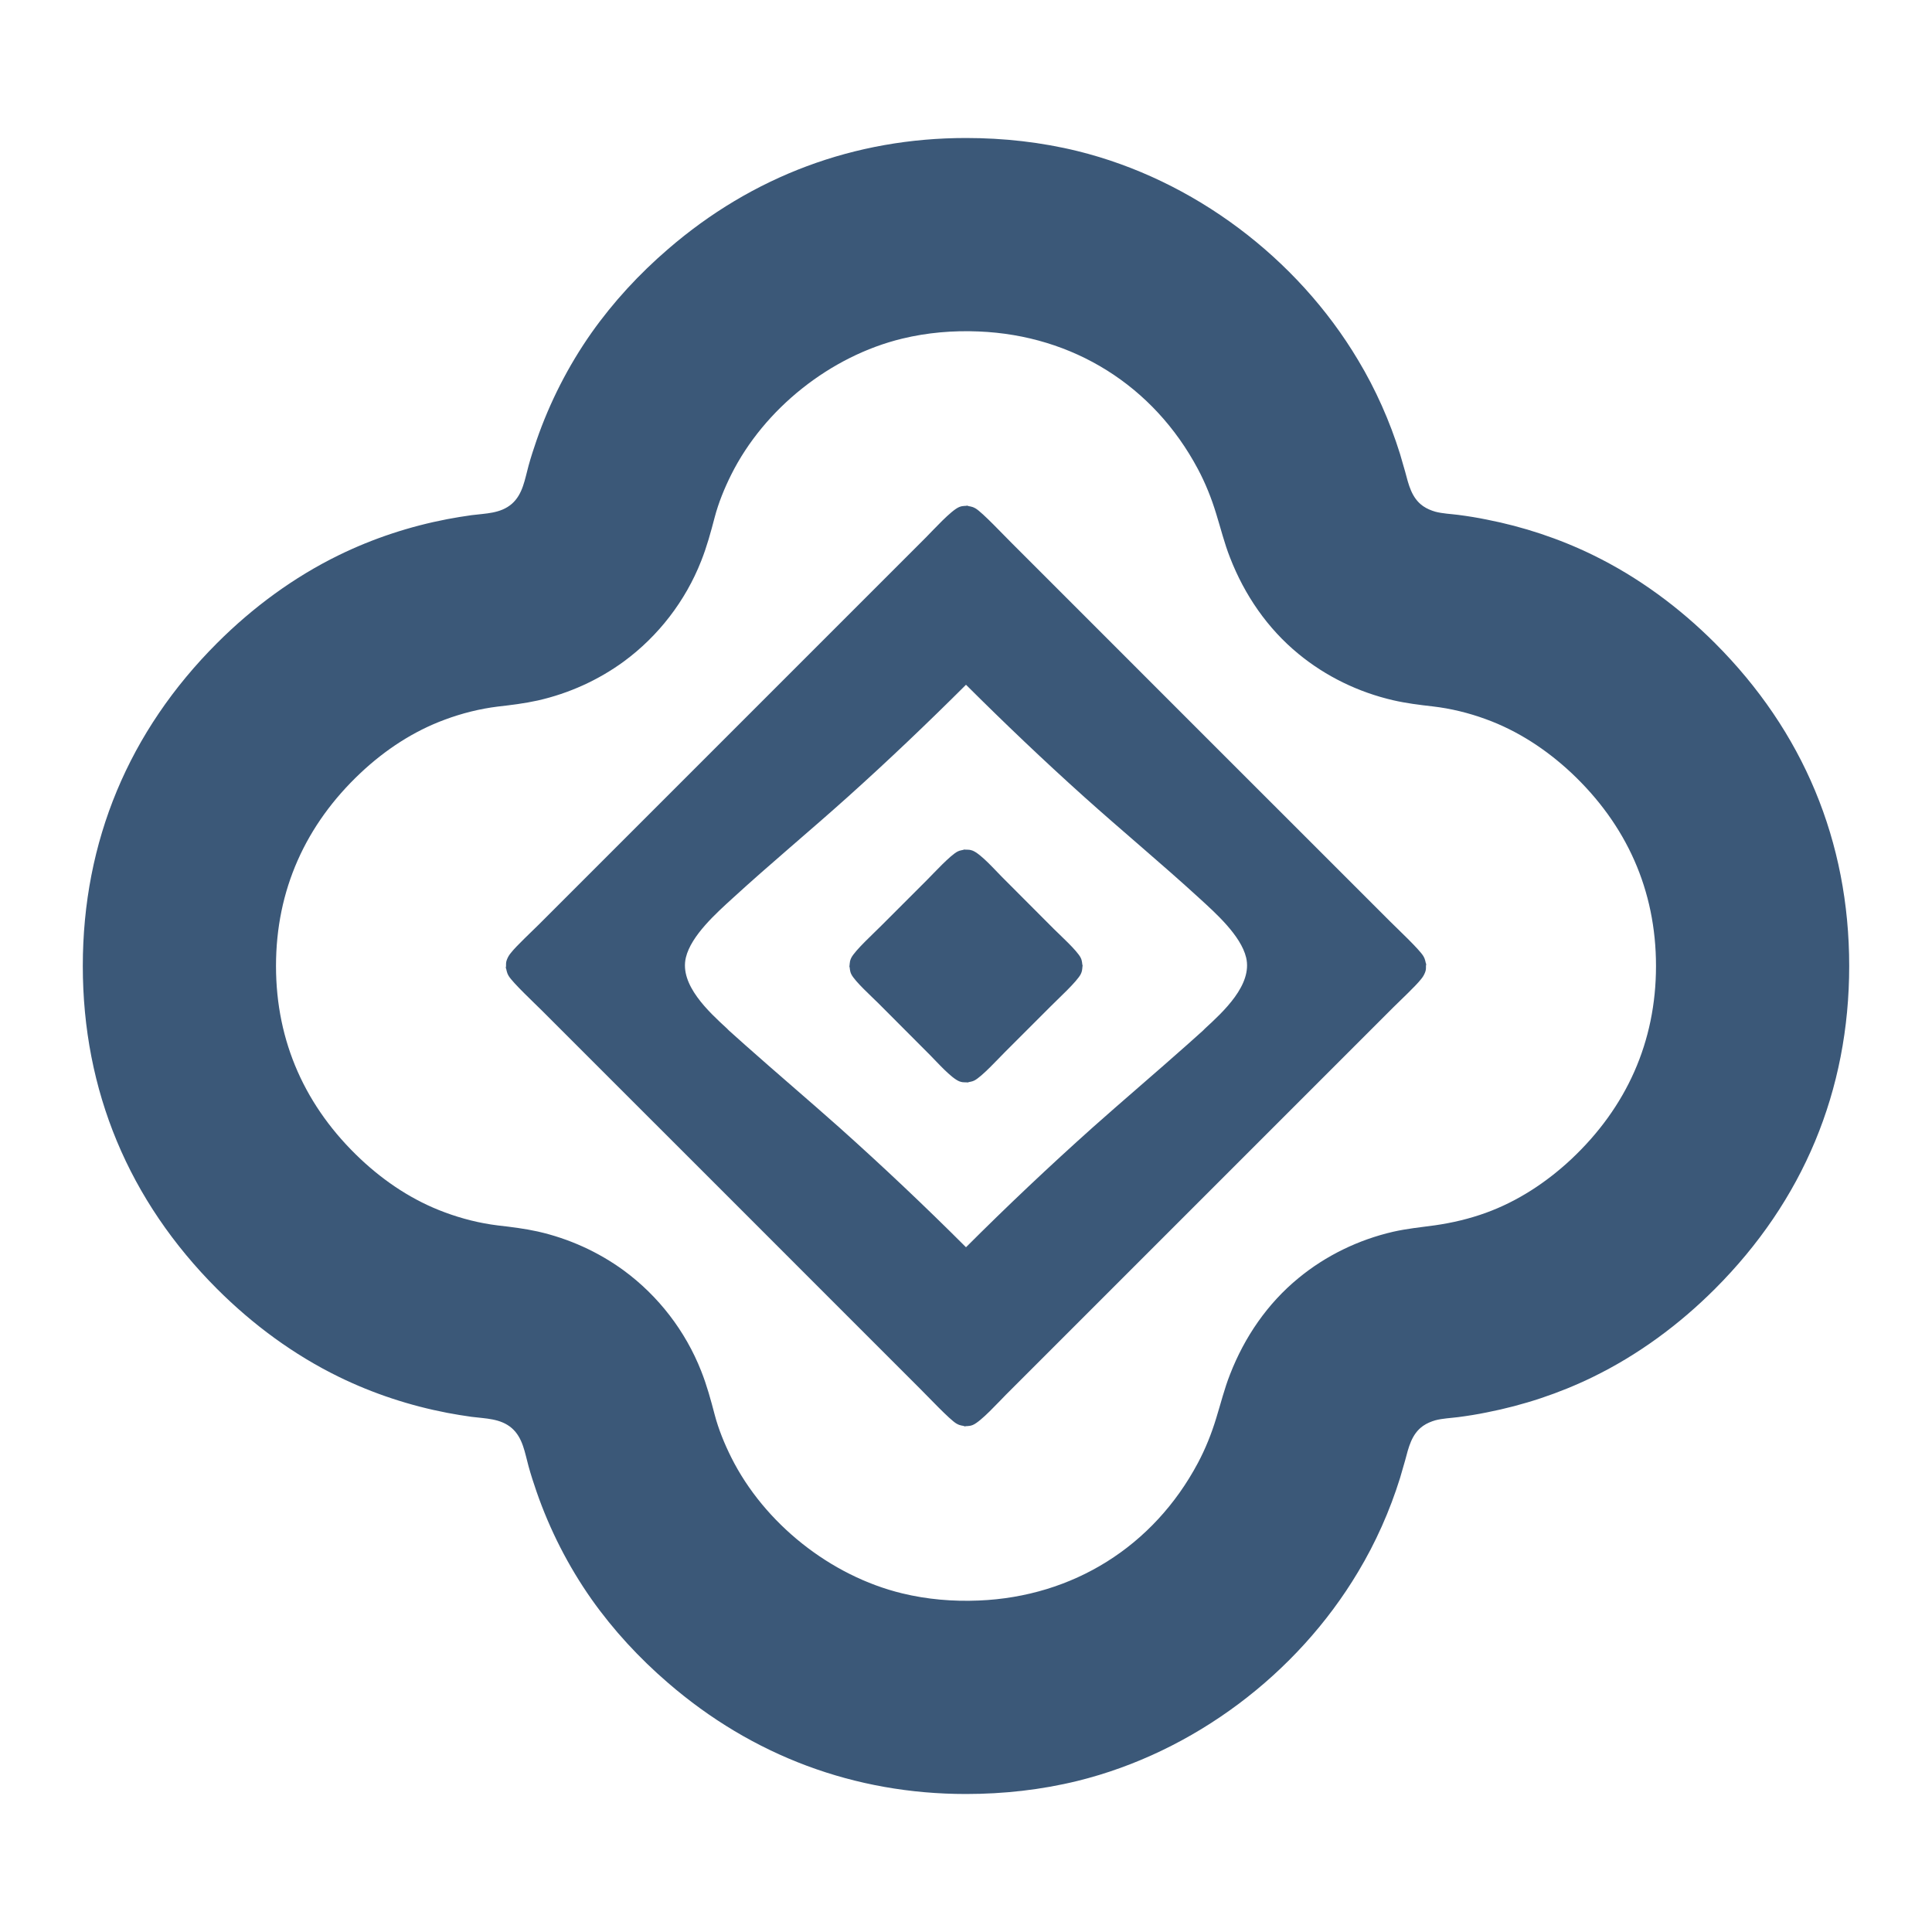
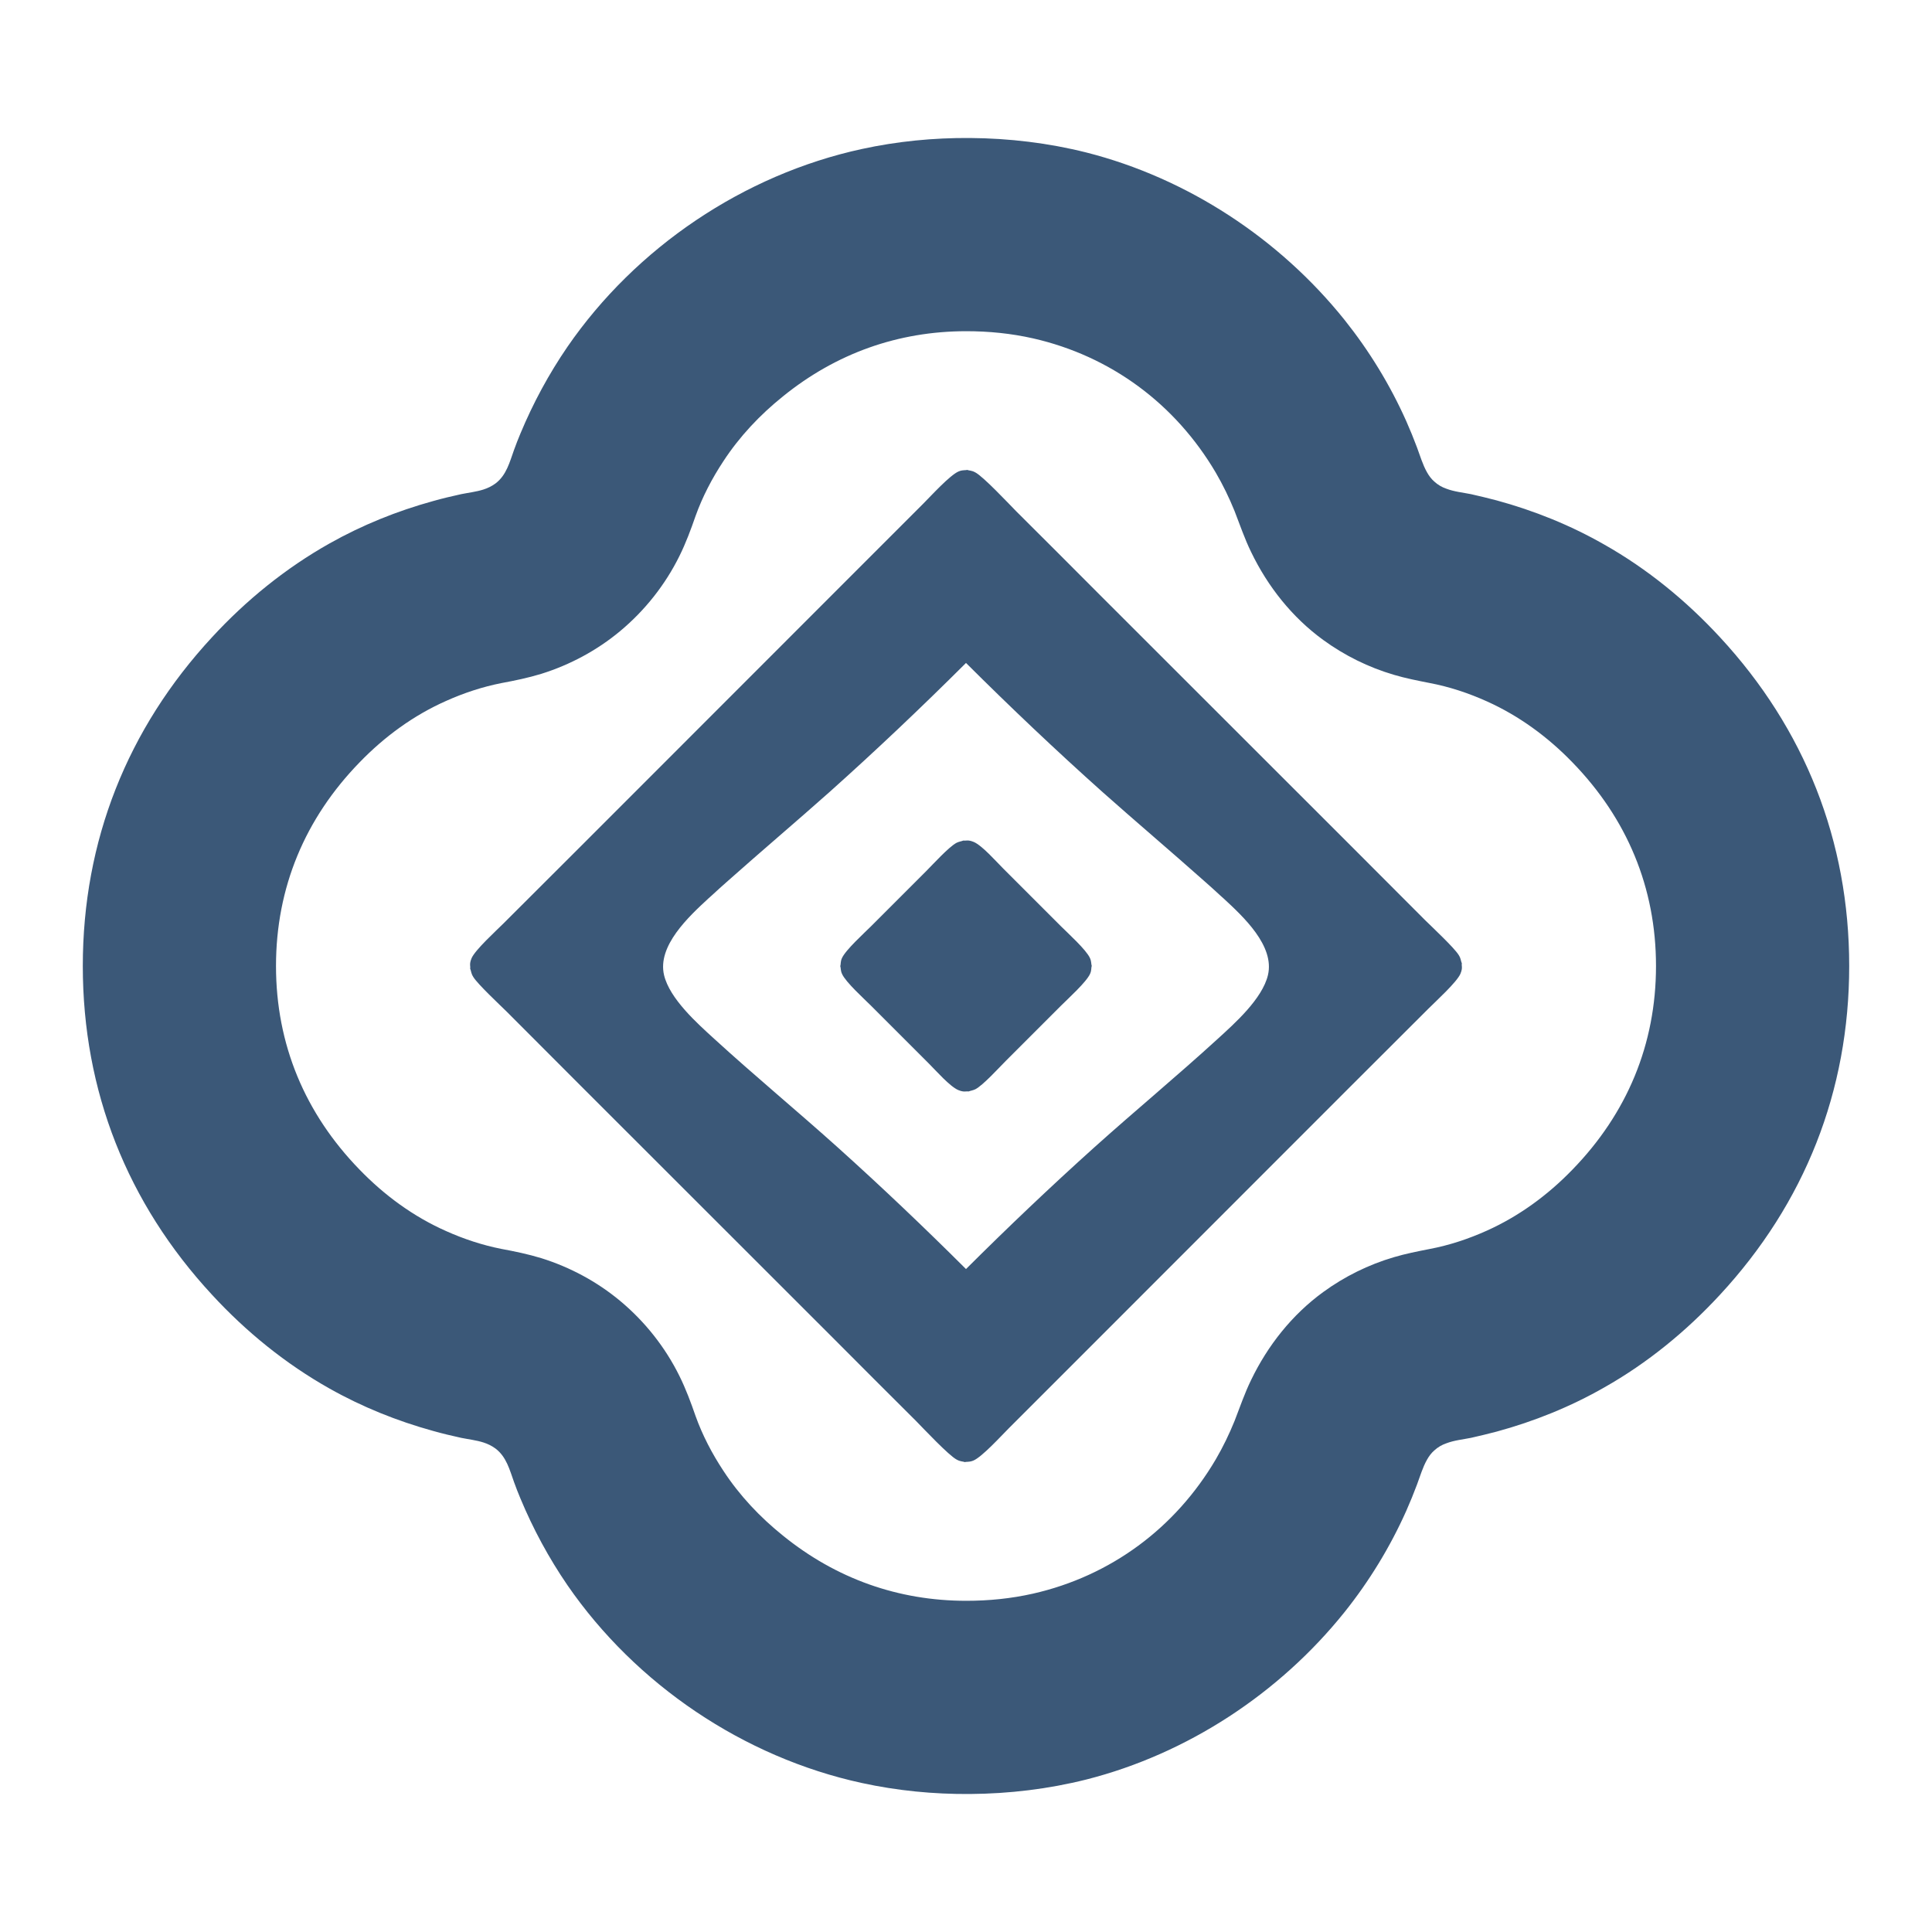
<svg xmlns="http://www.w3.org/2000/svg" viewBox="0 0 140 140" width="140" height="140">
-   <path fill="#3B5878" d="M134 70C134 79.04 130.66 87.01 124.27 93.4C121.69 95.98 118.71 98.18 115.43 99.78C112.99 100.97 110.39 101.83 107.73 102.35C107.05 102.49 106.36 102.6 105.67 102.69C105.12 102.76 104.55 102.78 104.01 102.92C103.7 103.01 103.39 103.14 103.13 103.32C102.28 103.91 102.07 104.9 101.82 105.83C101.7 106.26 101.58 106.68 101.45 107.11C100.71 109.48 99.69 111.78 98.41 113.91C93.99 121.32 86.48 126.98 78.09 129.05C75.45 129.7 72.72 130 70 130C61.92 130 54.52 127.23 48.41 121.95C46.33 120.16 44.45 118.13 42.86 115.88C41.18 113.49 39.84 110.86 38.88 108.09C38.67 107.48 38.47 106.87 38.3 106.25C38.03 105.27 37.89 104.19 37.09 103.49C36.27 102.78 35.19 102.8 34.18 102.67C33.59 102.59 33 102.49 32.41 102.38C29.7 101.86 27.05 100.99 24.57 99.78C21.29 98.18 18.31 95.98 15.73 93.4C9.34 87.01 6 79.04 6 70C6 60.96 9.34 52.99 15.73 46.6C18.31 44.02 21.29 41.82 24.57 40.22C27.05 39.01 29.7 38.14 32.41 37.62C33 37.51 33.59 37.41 34.18 37.33C35.19 37.2 36.27 37.22 37.09 36.51C37.89 35.81 38.03 34.73 38.3 33.75C38.47 33.13 38.67 32.52 38.88 31.91C39.84 29.14 41.18 26.51 42.86 24.12C44.45 21.87 46.33 19.84 48.41 18.05C54.52 12.77 61.92 10 70 10C72.72 10 75.45 10.3 78.09 10.95C86.48 13.02 93.99 18.68 98.41 26.09C99.69 28.22 100.71 30.52 101.45 32.89C101.58 33.32 101.7 33.74 101.82 34.17C102.07 35.1 102.28 36.09 103.13 36.68C103.39 36.86 103.7 36.99 104.01 37.08C104.55 37.22 105.12 37.24 105.67 37.31C106.36 37.4 107.05 37.51 107.73 37.65C110.39 38.17 112.99 39.03 115.43 40.22C118.71 41.82 121.69 44.02 124.27 46.6C130.66 52.99 134 60.96 134 70ZM120 70C120 64.5 117.86 59.76 113.86 56C112.06 54.32 109.98 52.95 107.66 52.11C106.43 51.66 105.13 51.34 103.83 51.19C102.86 51.08 101.89 50.96 100.94 50.74C98.44 50.16 96.08 49.02 94.1 47.39C91.85 45.55 90.18 43.11 89.13 40.4C88.72 39.36 88.46 38.29 88.13 37.23C87.79 36.11 87.35 35.01 86.8 33.98C83.58 27.94 77.75 24.3 70.93 24.02C69.06 23.94 67.18 24.1 65.37 24.54C60.18 25.8 55.38 29.61 52.99 34.39C52.5 35.37 52.07 36.42 51.79 37.48C51.51 38.55 51.22 39.62 50.81 40.65C49.67 43.55 47.71 46.09 45.21 47.93C43.35 49.29 41.22 50.25 38.97 50.76C38.02 50.97 37.05 51.09 36.08 51.2C34.77 51.36 33.46 51.69 32.23 52.15C29.95 52.99 27.91 54.34 26.14 56C22.14 59.76 20 64.5 20 70C20 75.5 22.14 80.24 26.14 84C27.91 85.66 29.95 87.01 32.23 87.85C33.46 88.31 34.77 88.64 36.08 88.8C37.05 88.91 38.02 89.03 38.97 89.24C41.22 89.75 43.35 90.71 45.21 92.07C47.71 93.91 49.67 96.45 50.81 99.35C51.22 100.38 51.51 101.45 51.79 102.52C52.07 103.58 52.5 104.63 52.99 105.61C55.38 110.39 60.18 114.2 65.37 115.46C67.18 115.9 69.06 116.06 70.93 115.98C77.75 115.7 83.58 112.06 86.8 106.02C87.35 104.99 87.79 103.89 88.13 102.77C88.46 101.71 88.72 100.64 89.13 99.6C90.18 96.89 91.85 94.45 94.1 92.61C96.08 90.98 98.44 89.84 100.94 89.26C101.95 89.03 102.96 88.93 103.99 88.79C105.24 88.61 106.47 88.32 107.66 87.89C109.98 87.05 112.06 85.68 113.86 84C117.86 80.24 120 75.5 120 70ZM70.08 36.64C70.27 36.72 70.37 36.66 70.69 36.84C71.19 37.13 72.8 38.85 73.33 39.37C75.17 41.21 77.01 43.05 78.85 44.89C84.52 50.56 90.18 56.23 95.85 61.89C97.48 63.52 99.11 65.15 100.74 66.78C101.25 67.29 102.84 68.78 103.14 69.28C103.31 69.57 103.28 69.72 103.35 69.88C103.33 69.94 103.33 69.99 103.33 70.05C103.33 70.16 103.34 70.29 103.26 70.48C103.19 70.66 103.09 70.82 102.97 70.96C102.58 71.46 101.46 72.5 100.95 73.01C99.25 74.71 97.55 76.41 95.85 78.11C89.8 84.16 83.74 90.22 77.68 96.28L72.9 101.06C72.38 101.58 71.08 103.02 70.49 103.26C70.32 103.33 70.2 103.33 70.1 103.34C70.04 103.34 69.98 103.34 69.92 103.36C69.73 103.28 69.63 103.34 69.31 103.16C68.81 102.87 67.2 101.15 66.67 100.63C64.83 98.79 62.99 96.95 61.15 95.11C55.48 89.44 49.82 83.77 44.15 78.11C42.52 76.48 40.89 74.85 39.26 73.22C38.75 72.71 37.16 71.22 36.86 70.72C36.69 70.43 36.72 70.28 36.65 70.12C36.67 70.06 36.67 70.01 36.67 69.95C36.67 69.84 36.66 69.71 36.74 69.52C36.81 69.34 36.91 69.18 37.03 69.04C37.42 68.54 38.54 67.5 39.05 66.99C40.75 65.29 42.45 63.59 44.15 61.89C50.2 55.84 56.26 49.78 62.32 43.72L67.1 38.94C67.62 38.42 68.92 36.98 69.51 36.74C69.68 36.67 69.8 36.67 69.9 36.66C69.96 36.66 70.02 36.66 70.08 36.64ZM70 49.62C67.21 52.4 64.36 55.12 61.43 57.75C58.68 60.22 55.83 62.58 53.1 65.08C51.94 66.14 50.08 67.79 49.7 69.39C49.23 71.36 51.35 73.31 52.69 74.54C52.74 74.6 52.8 74.65 52.85 74.7C53.23 75.04 53.61 75.38 53.99 75.72C56.25 77.73 58.56 79.69 60.82 81.7C63.96 84.51 67.02 87.4 70 90.38C72.98 87.4 76.04 84.51 79.18 81.7C81.44 79.69 83.75 77.73 86.01 75.72C86.39 75.38 86.77 75.04 87.15 74.7C87.2 74.65 87.26 74.6 87.31 74.54C88.65 73.31 90.77 71.36 90.3 69.39C89.92 67.79 88.06 66.14 86.9 65.08C84.17 62.58 81.32 60.22 78.57 57.75C75.64 55.12 72.79 52.4 70 49.62ZM78.45 69.98C78.44 70.03 78.43 70.08 78.43 70.15C78.42 70.26 78.41 70.39 78.32 70.58C78.05 71.13 76.64 72.41 76.14 72.92C75.03 74.03 73.92 75.14 72.81 76.25C72.32 76.74 71.14 78.03 70.6 78.3C70.43 78.39 70.24 78.39 70.12 78.44C70.06 78.43 70.01 78.43 69.95 78.43C69.84 78.43 69.71 78.43 69.52 78.36C68.92 78.12 67.9 76.96 67.4 76.46C66.15 75.21 64.9 73.96 63.65 72.7C63.17 72.22 61.96 71.13 61.69 70.6C61.56 70.33 61.6 70.17 61.55 70.02C61.56 69.97 61.57 69.92 61.57 69.85C61.58 69.74 61.59 69.61 61.68 69.42C61.95 68.87 63.36 67.59 63.86 67.08C64.97 65.97 66.08 64.86 67.19 63.75C67.68 63.26 68.86 61.97 69.4 61.7C69.57 61.61 69.76 61.61 69.88 61.56C69.94 61.57 69.99 61.57 70.05 61.57C70.16 61.57 70.29 61.57 70.48 61.64C71.08 61.88 72.1 63.04 72.6 63.54C73.85 64.79 75.1 66.04 76.35 67.3C76.83 67.78 78.04 68.87 78.31 69.4C78.44 69.67 78.4 69.83 78.45 69.98Z" />
+   <path fill="#3B5878" d="M134 70C134 79.06 130.78 87.19 124.63 93.83C122.19 96.47 119.38 98.77 116.25 100.54C113.8 101.94 111.17 103 108.45 103.74C107.84 103.9 107.22 104.05 106.6 104.19C106 104.31 105.37 104.37 104.8 104.59C104.48 104.7 104.19 104.87 103.94 105.1C103.72 105.29 103.55 105.52 103.41 105.77C103.09 106.33 102.91 106.97 102.68 107.58C102.44 108.22 102.18 108.86 101.9 109.49C100.73 112.11 99.22 114.58 97.43 116.82C92.71 122.71 86.04 127.09 78.72 128.95C75.97 129.64 73.13 129.98 70.29 130C67.65 130.02 65.01 129.76 62.44 129.2C53.89 127.34 46.08 122.07 41.12 114.87C39.77 112.9 38.63 110.79 37.71 108.58C37.55 108.19 37.39 107.8 37.25 107.4C36.93 106.51 36.7 105.57 35.91 104.97C35.64 104.77 35.35 104.63 35.04 104.53C34.51 104.36 33.95 104.3 33.41 104.19C32.73 104.04 32.05 103.88 31.38 103.69C28.77 102.97 26.24 101.95 23.88 100.62C20.7 98.83 17.84 96.51 15.37 93.83C9.22 87.19 6 79.06 6 70C6 60.94 9.22 52.81 15.37 46.17C17.84 43.49 20.7 41.17 23.88 39.38C26.24 38.05 28.77 37.03 31.38 36.31C32.05 36.12 32.73 35.96 33.41 35.81C33.95 35.7 34.51 35.64 35.04 35.47C35.35 35.37 35.64 35.23 35.91 35.03C36.7 34.43 36.93 33.49 37.25 32.6C37.39 32.2 37.55 31.81 37.71 31.42C38.63 29.21 39.77 27.1 41.12 25.13C46.08 17.93 53.89 12.66 62.44 10.8C65.01 10.24 67.65 9.98 70.29 10C73.13 10.02 75.97 10.36 78.72 11.05C86.04 12.91 92.71 17.29 97.43 23.18C99.22 25.42 100.73 27.89 101.9 30.51C102.18 31.14 102.44 31.78 102.68 32.42C102.91 33.03 103.09 33.67 103.41 34.23C103.55 34.48 103.72 34.71 103.94 34.9C104.19 35.13 104.48 35.3 104.8 35.41C105.37 35.63 106 35.69 106.6 35.81C107.22 35.95 107.84 36.1 108.45 36.26C111.17 37 113.8 38.06 116.25 39.46C119.38 41.23 122.19 43.53 124.63 46.17C130.78 52.81 134 60.94 134 70ZM120 70C120 64.32 117.9 59.31 113.94 55.24C112.17 53.41 110.09 51.88 107.76 50.83C106.43 50.23 105.02 49.76 103.58 49.49C102.72 49.32 101.85 49.15 101.01 48.9C99.17 48.36 97.43 47.5 95.88 46.37C93.63 44.73 91.87 42.51 90.66 40C90.19 39.04 89.85 38.03 89.46 37.03C89.07 36.07 88.62 35.14 88.1 34.25C85.17 29.27 80.49 25.8 74.86 24.52C73.27 24.16 71.65 24 70.02 24C65.08 24 60.58 25.61 56.74 28.72C55.07 30.06 53.59 31.63 52.42 33.42C51.6 34.66 50.9 36 50.4 37.4C50.06 38.38 49.7 39.35 49.24 40.28C48.21 42.37 46.73 44.24 44.94 45.73C43.26 47.13 41.3 48.18 39.22 48.83C38.27 49.12 37.3 49.32 36.33 49.5C34.96 49.77 33.6 50.22 32.33 50.79C29.96 51.84 27.86 53.38 26.06 55.24C22.1 59.31 20 64.32 20 70C20 75.68 22.1 80.69 26.06 84.76C27.86 86.62 29.96 88.16 32.33 89.21C33.6 89.78 34.96 90.23 36.33 90.5C37.3 90.68 38.27 90.88 39.22 91.17C41.3 91.82 43.26 92.87 44.94 94.27C46.73 95.76 48.21 97.63 49.24 99.72C49.7 100.65 50.06 101.62 50.4 102.6C50.9 104 51.6 105.34 52.42 106.58C53.59 108.37 55.07 109.94 56.74 111.28C60.58 114.39 65.08 116 70.02 116C71.65 116 73.27 115.84 74.86 115.48C80.49 114.2 85.17 110.73 88.1 105.75C88.62 104.86 89.07 103.93 89.46 102.97C89.85 101.97 90.19 100.96 90.66 100C91.87 97.49 93.63 95.27 95.88 93.63C97.43 92.5 99.17 91.64 101.01 91.1C101.85 90.85 102.72 90.68 103.58 90.51C105.02 90.24 106.43 89.77 107.76 89.17C110.09 88.12 112.17 86.59 113.94 84.76C117.9 80.69 120 75.68 120 70ZM70.08 34.05C70.24 34.11 70.4 34.08 70.67 34.23C71.24 34.52 73.06 36.46 73.63 37.04C75.62 39.02 77.6 41 79.58 42.99C85.71 49.12 91.84 55.24 97.97 61.37C99.74 63.14 101.51 64.92 103.28 66.69C103.81 67.21 105.38 68.68 105.7 69.2C105.88 69.49 105.84 69.59 105.93 69.81C105.92 69.88 105.92 69.94 105.93 70C105.94 70.13 105.95 70.27 105.83 70.56C105.57 71.17 104.05 72.55 103.5 73.1C101.62 74.98 99.74 76.86 97.86 78.73C91.35 85.25 84.83 91.77 78.31 98.29L73.1 103.5C72.55 104.05 71.16 105.58 70.53 105.84C70.34 105.92 70.2 105.92 70.09 105.93C70.03 105.93 69.97 105.93 69.92 105.95C69.76 105.89 69.6 105.92 69.33 105.77C68.76 105.48 66.94 103.54 66.37 102.96C64.38 100.98 62.4 99 60.42 97.01C54.29 90.88 48.16 84.76 42.03 78.63C40.26 76.86 38.49 75.08 36.72 73.31C36.19 72.79 34.62 71.32 34.3 70.8C34.12 70.51 34.16 70.41 34.07 70.19C34.08 70.12 34.08 70.06 34.07 70C34.06 69.87 34.05 69.73 34.17 69.44C34.43 68.83 35.95 67.45 36.5 66.9C38.38 65.02 40.26 63.14 42.14 61.27C48.65 54.75 55.17 48.23 61.69 41.71L66.9 36.5C67.45 35.95 68.84 34.42 69.47 34.16C69.66 34.08 69.8 34.08 69.91 34.07C69.97 34.07 70.03 34.07 70.08 34.05ZM70 48.04C66.78 51.25 63.48 54.38 60.09 57.41C57.66 59.57 55.18 61.67 52.75 63.83C52.34 64.19 51.93 64.56 51.52 64.94C51.47 64.99 51.41 65.04 51.35 65.09C49.9 66.43 47.62 68.54 48.12 70.66C48.53 72.38 50.52 74.15 51.77 75.29C54.68 77.95 57.76 80.5 60.7 83.14C63.88 86 66.97 88.94 70 91.96C73.03 88.94 76.12 86 79.3 83.14C82.24 80.5 85.32 77.95 88.23 75.29C89.48 74.15 91.47 72.38 91.88 70.66C92.38 68.54 90.1 66.43 88.65 65.09C88.59 65.04 88.53 64.99 88.48 64.94C88.07 64.56 87.66 64.19 87.25 63.83C84.82 61.67 82.34 59.57 79.91 57.41C76.52 54.38 73.22 51.25 70 48.04ZM79.11 69.99C79.06 70.15 79.11 70.3 78.99 70.57C78.72 71.17 77.38 72.38 76.86 72.9C75.54 74.22 74.22 75.54 72.9 76.86C72.39 77.37 71.24 78.64 70.68 78.93C70.52 79.01 70.35 79.03 70.19 79.09C70.12 79.08 70.06 79.09 70 79.09C69.87 79.1 69.73 79.11 69.44 78.99C68.83 78.73 67.83 77.59 67.31 77.07C65.92 75.68 64.53 74.29 63.14 72.9C62.61 72.37 61.29 71.18 61.02 70.58C60.9 70.32 60.94 70.16 60.89 70.01C60.94 69.85 60.89 69.7 61.01 69.43C61.28 68.83 62.62 67.62 63.14 67.1C64.46 65.78 65.78 64.46 67.1 63.14C67.61 62.63 68.76 61.36 69.32 61.07C69.48 60.99 69.65 60.97 69.81 60.91C69.88 60.92 69.94 60.91 70 60.91C70.13 60.9 70.27 60.89 70.56 61.01C71.17 61.27 72.17 62.41 72.69 62.93C74.08 64.32 75.47 65.71 76.86 67.1C77.39 67.63 78.71 68.82 78.98 69.42C79.1 69.68 79.06 69.84 79.11 69.99Z" />
</svg>
